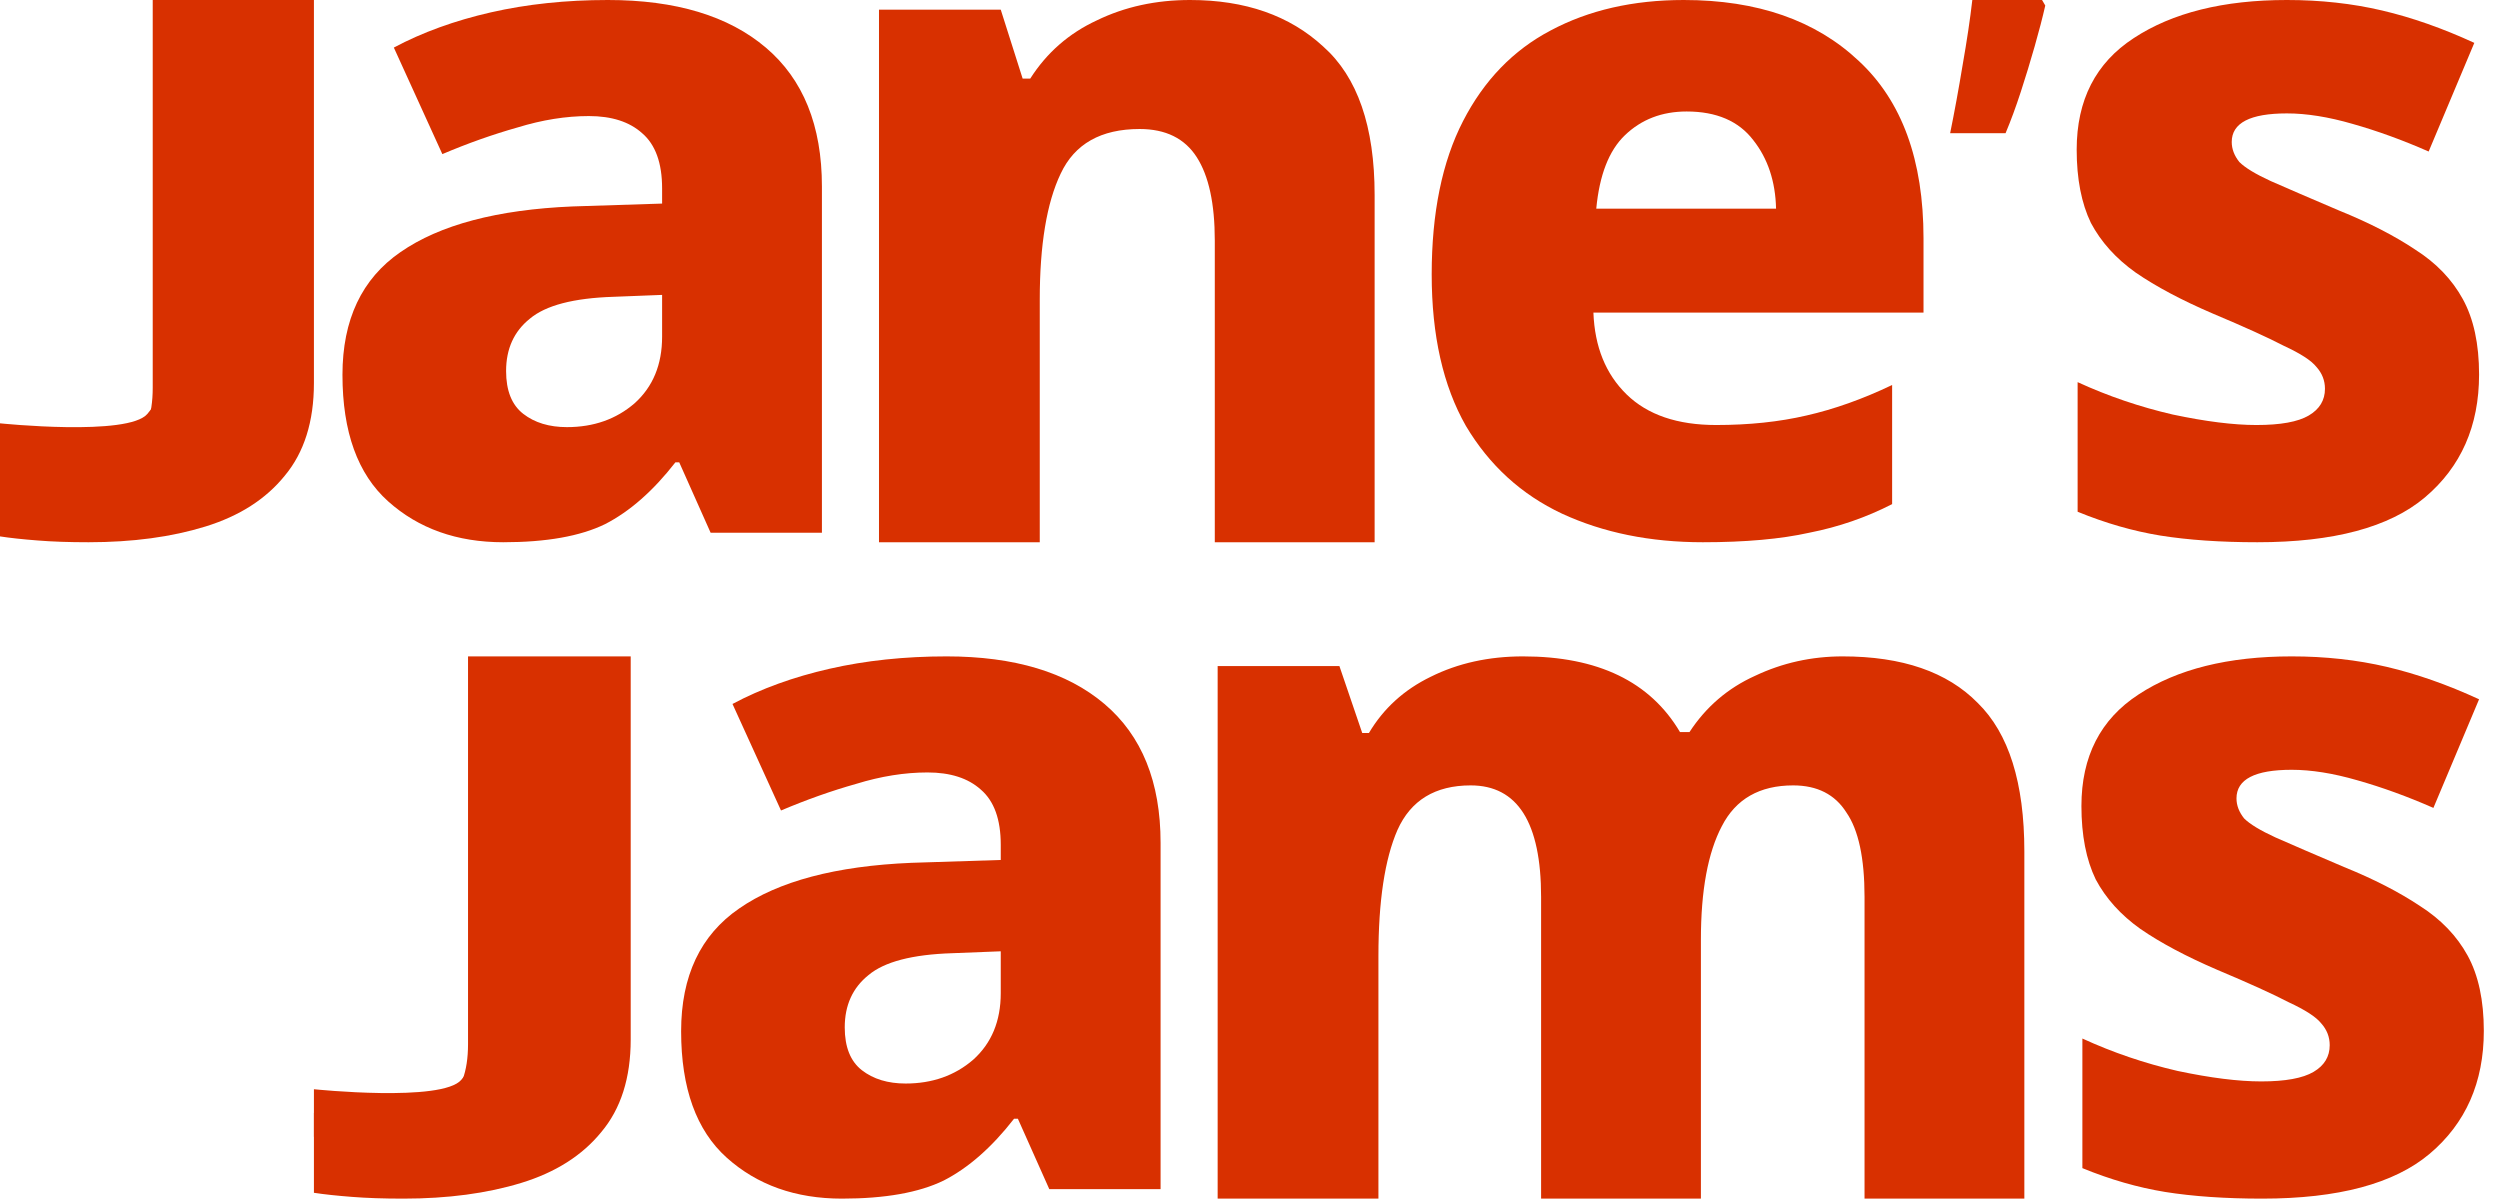
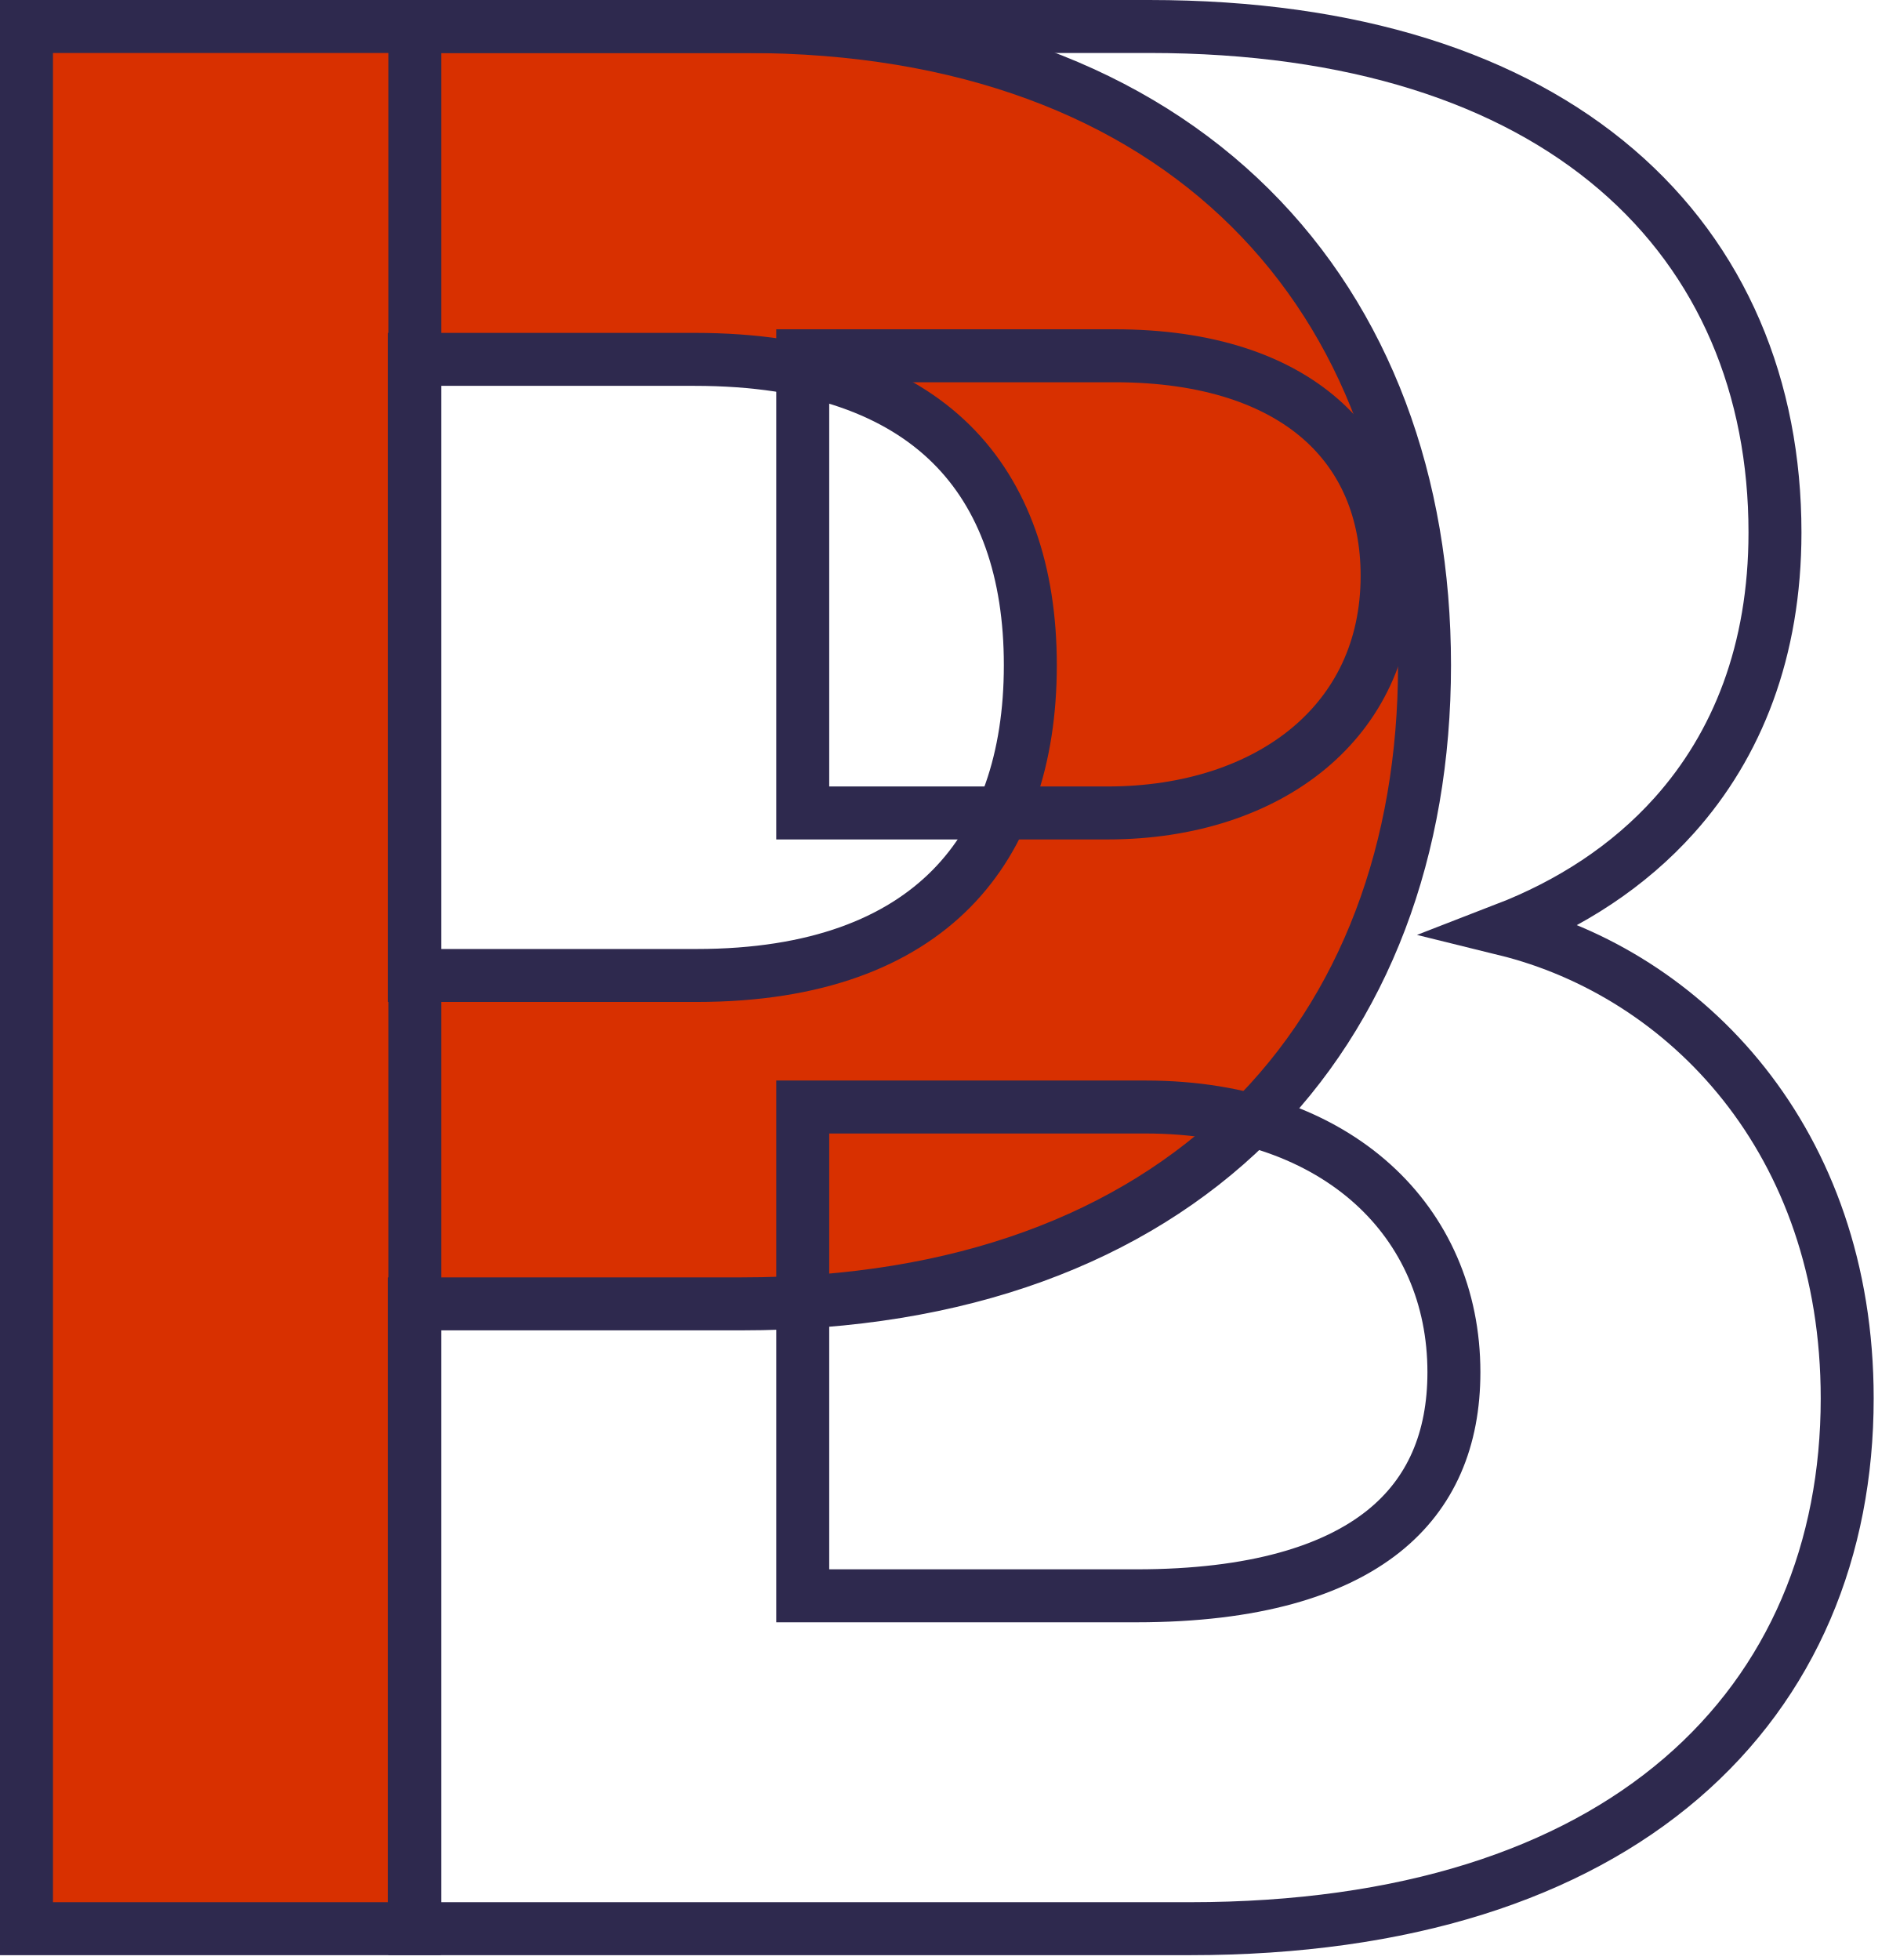
- <svg xmlns="http://www.w3.org/2000/svg" width="146" height="70" viewBox="0 0 146 70" fill="none">
-   <path d="M119.444 0.324C119.283 1.031 119.076 1.827 118.824 2.71C118.572 3.594 118.303 4.478 118.015 5.362C117.727 6.246 117.431 7.051 117.125 7.778H113.889C114.141 6.54 114.383 5.215 114.617 3.8C114.869 2.367 115.058 1.1 115.183 0H119.256L119.444 0.324Z" fill="#D83000" />
-   <path d="M144.778 21.872C144.778 24.877 143.722 27.27 141.611 29.051C139.537 30.795 136.278 31.667 131.833 31.667C129.685 31.667 127.796 31.537 126.166 31.277C124.574 31.017 122.963 30.554 121.333 29.886V22.317C123.111 23.133 124.963 23.764 126.889 24.209C128.815 24.617 130.444 24.821 131.778 24.821C133.185 24.821 134.204 24.636 134.833 24.265C135.463 23.894 135.778 23.374 135.778 22.706C135.778 22.224 135.611 21.797 135.278 21.427C134.981 21.055 134.352 20.647 133.389 20.202C132.463 19.72 131.074 19.089 129.222 18.31C127.407 17.531 125.907 16.733 124.722 15.917C123.574 15.101 122.704 14.136 122.111 13.023C121.555 11.873 121.278 10.444 121.278 8.738C121.278 5.844 122.389 3.673 124.611 2.226C126.87 0.742 129.852 0 133.555 0C135.518 0 137.37 0.204 139.111 0.612C140.852 1.02 142.648 1.651 144.5 2.504L141.833 8.849C140.315 8.181 138.833 7.643 137.389 7.235C135.981 6.827 134.704 6.623 133.555 6.623C131.407 6.623 130.333 7.179 130.333 8.292C130.333 8.7 130.481 9.09 130.778 9.461C131.111 9.795 131.722 10.166 132.611 10.574C133.537 10.982 134.87 11.557 136.611 12.299C138.352 13.004 139.833 13.765 141.055 14.581C142.278 15.36 143.204 16.325 143.833 17.475C144.463 18.625 144.778 20.091 144.778 21.872Z" fill="#D83000" />
-   <path d="M145.055 60.205C145.055 63.21 144 65.603 141.889 67.384C139.815 69.128 136.555 70 132.111 70C129.963 70 128.074 69.87 126.444 69.61C124.852 69.351 123.241 68.887 121.611 68.219V60.65C123.389 61.466 125.241 62.097 127.167 62.542C129.092 62.95 130.722 63.155 132.055 63.155C133.463 63.155 134.481 62.969 135.111 62.598C135.741 62.227 136.055 61.708 136.055 61.04C136.055 60.557 135.889 60.131 135.555 59.76C135.259 59.389 134.629 58.981 133.667 58.535C132.741 58.053 131.352 57.422 129.5 56.643C127.685 55.864 126.185 55.066 125 54.25C123.852 53.434 122.981 52.469 122.389 51.356C121.833 50.206 121.555 48.778 121.555 47.071C121.555 44.177 122.667 42.006 124.889 40.559C127.148 39.075 130.129 38.333 133.833 38.333C135.796 38.333 137.648 38.537 139.389 38.945C141.129 39.354 142.926 39.984 144.778 40.838L142.111 47.182C140.592 46.514 139.111 45.976 137.667 45.568C136.259 45.16 134.981 44.956 133.833 44.956C131.685 44.956 130.611 45.513 130.611 46.626C130.611 47.034 130.759 47.423 131.055 47.794C131.389 48.128 132 48.499 132.889 48.907C133.815 49.316 135.148 49.891 136.889 50.633C138.629 51.337 140.111 52.098 141.333 52.914C142.555 53.694 143.481 54.658 144.111 55.808C144.741 56.959 145.055 58.424 145.055 60.205Z" fill="#D83000" />
-   <path d="M98.333 0C102.63 0 106.037 1.187 108.556 3.562C111.074 5.899 112.333 9.35 112.333 13.913V18.254H93.055C93.13 20.258 93.778 21.853 95 23.04C96.222 24.228 97.963 24.821 100.222 24.821C102.148 24.821 103.907 24.636 105.5 24.265C107.13 23.894 108.796 23.3 110.5 22.484V29.441C108.981 30.22 107.37 30.776 105.667 31.11C104 31.481 101.926 31.667 99.444 31.667C96.37 31.667 93.63 31.11 91.222 29.997C88.852 28.884 86.981 27.177 85.611 24.877C84.278 22.54 83.611 19.59 83.611 16.028C83.611 12.429 84.222 9.442 85.444 7.068C86.667 4.693 88.37 2.931 90.555 1.781C92.778 0.594 95.37 0 98.333 0ZM98.5 6.511C97.055 6.511 95.852 6.975 94.889 7.903C93.963 8.793 93.407 10.222 93.222 12.188H103.722C103.685 10.593 103.241 9.257 102.389 8.181C101.537 7.068 100.241 6.511 98.5 6.511Z" fill="#D83000" />
-   <path d="M69.5 0C72.722 0 75.315 0.906 77.278 2.719C79.278 4.494 80.278 7.383 80.278 11.386V31.667H70.944V14.049C70.944 11.896 70.593 10.272 69.889 9.177C69.185 8.082 68.074 7.534 66.555 7.534C64.296 7.534 62.759 8.403 61.944 10.14C61.13 11.84 60.722 14.294 60.722 17.505V31.667H51.333V0.566H58.444L59.722 4.589H60.167C61.13 3.078 62.426 1.945 64.055 1.19C65.685 0.397 67.5 0 69.5 0Z" fill="#D83000" />
-   <path d="M35.5 0C39.463 0 42.537 0.926 44.722 2.778C46.907 4.63 48 7.333 48 10.889V31.111H41.5L39.667 27H39.444C38.148 28.667 36.778 29.87 35.333 30.611C33.889 31.315 31.907 31.667 29.389 31.667C26.685 31.667 24.444 30.87 22.667 29.278C20.889 27.685 20 25.222 20 21.889C20 18.667 21.13 16.278 23.389 14.722C25.685 13.13 29.037 12.241 33.444 12.056L38.667 11.889V11C38.667 9.519 38.278 8.444 37.5 7.778C36.759 7.111 35.722 6.778 34.389 6.778C33.056 6.778 31.667 7 30.222 7.444C28.778 7.852 27.315 8.37 25.833 9L23 2.778C24.667 1.889 26.556 1.204 28.667 0.722C30.778 0.241 33.056 0 35.5 0ZM35.833 17.333C33.5 17.407 31.87 17.833 30.944 18.611C30.018 19.352 29.556 20.37 29.556 21.667C29.556 22.815 29.889 23.648 30.556 24.167C31.222 24.685 32.074 24.944 33.111 24.944C34.667 24.944 35.981 24.482 37.056 23.556C38.13 22.593 38.667 21.296 38.667 19.667V17.222L35.833 17.333Z" fill="#D83000" />
-   <path d="M55.278 38.333C59.241 38.333 62.315 39.259 64.5 41.111C66.685 42.963 67.778 45.667 67.778 49.222V69.444H61.278L59.444 65.333H59.222C57.926 67 56.556 68.204 55.111 68.944C53.667 69.648 51.685 70 49.167 70C46.463 70 44.222 69.204 42.444 67.611C40.667 66.018 39.778 63.556 39.778 60.222C39.778 57 40.907 54.611 43.167 53.056C45.463 51.463 48.815 50.574 53.222 50.389L58.444 50.222V49.333C58.444 47.852 58.056 46.778 57.278 46.111C56.537 45.444 55.5 45.111 54.167 45.111C52.833 45.111 51.444 45.333 50 45.778C48.556 46.185 47.093 46.704 45.611 47.333L42.778 41.111C44.444 40.222 46.333 39.537 48.444 39.056C50.556 38.574 52.833 38.333 55.278 38.333ZM55.611 55.667C53.278 55.741 51.648 56.167 50.722 56.944C49.796 57.685 49.333 58.704 49.333 60C49.333 61.148 49.667 61.981 50.333 62.5C51 63.018 51.852 63.278 52.889 63.278C54.444 63.278 55.759 62.815 56.833 61.889C57.907 60.926 58.444 59.63 58.444 58V55.556L55.611 55.667Z" fill="#D83000" />
-   <path d="M23.555 70C22.407 70 21.407 69.966 20.555 69.898C19.667 69.83 18.926 69.75 18.333 69.659V64.995C18.889 65.063 19.5 65.131 20.167 65.199C20.796 65.29 21.5 65.335 22.278 65.335C23.944 65.335 25.204 65.017 26.055 64.382C26.907 63.746 27.333 62.611 27.333 60.977V38.333H36.833V60.704C36.833 62.952 36.259 64.756 35.111 66.118C34 67.48 32.444 68.468 30.444 69.081C28.444 69.694 26.148 70 23.555 70Z" fill="#D83000" />
-   <path d="M5.175 31.667C4.037 31.667 3.046 31.633 2.202 31.564C1.321 31.496 0.587 31.417 0 31.326V26.661C0.551 26.729 1.156 26.797 1.817 26.866C2.441 26.956 3.138 27.002 3.909 27.002C5.561 27.002 6.808 26.684 7.653 26.048C8.497 25.413 8.919 24.278 8.919 22.643V0H18.333V22.371C18.333 24.618 17.764 26.423 16.627 27.785C15.525 29.147 13.984 30.134 12.002 30.747C10.02 31.36 7.744 31.667 5.175 31.667Z" fill="#D83000" />
-   <path d="M107.611 38.333C111.093 38.333 113.722 39.24 115.5 41.052C117.315 42.827 118.222 45.717 118.222 49.72V70H108.889V52.382C108.889 50.116 108.537 48.473 107.833 47.454C107.167 46.396 106.13 45.867 104.722 45.867C102.759 45.867 101.37 46.661 100.556 48.247C99.741 49.795 99.333 52.005 99.333 54.875V70H90V52.382C90 48.039 88.63 45.867 85.889 45.867C83.815 45.867 82.389 46.736 81.611 48.473C80.87 50.173 80.5 52.628 80.5 55.838V70H71.111V38.9H78.222L79.555 42.809H79.944C80.796 41.373 82 40.278 83.555 39.523C85.148 38.73 86.944 38.333 88.944 38.333C93.315 38.333 96.37 39.806 98.111 42.752H98.667C99.63 41.279 100.907 40.184 102.5 39.466C104.093 38.711 105.796 38.333 107.611 38.333Z" fill="#D83000" />
-   <path d="M18.333 63.611C18.333 63.611 25.833 64.389 26.944 63.056C28.055 61.722 28.611 60 28.611 60L29.444 66.389H18.333V63.611Z" fill="#D83000" />
-   <path d="M0 24.722C0 24.722 7.5 25.5 8.611 24.167C9.722 22.833 10.278 21.111 10.278 21.111L11.111 27.5H0V24.722Z" fill="#D83000" />
+ <svg xmlns="http://www.w3.org/2000/svg" width="107" height="111" viewBox="0 0 107 111" fill="none">
+   <path d="M1.5 107.727V109.227H3H21.972H23.472V107.727V73.841H42.017C54.414 73.841 64.116 70.113 70.726 63.632C77.335 57.151 80.693 48.07 80.693 37.67C80.693 27.35 77.375 18.272 70.821 11.772C64.265 5.27 54.625 1.5 42.273 1.5H3H1.5V3V107.727ZM23.472 55.244V20.352H39.358C46.204 20.352 50.901 22.195 53.887 25.148C56.873 28.099 58.364 32.372 58.364 37.67C58.364 42.971 56.872 47.315 53.888 50.333C50.909 53.346 46.239 55.244 39.46 55.244H23.472Z" fill="#D83000" stroke="#2E294E" stroke-width="3" />
+   <path d="M23.5 107.727V109.227H25H67.392C79.625 109.227 88.947 106.11 95.234 100.716C101.546 95.301 104.636 87.73 104.636 79.193C104.636 64.604 95.523 55.159 85.248 52.629C88.934 51.204 92.246 49.077 94.844 46.176C98.408 42.197 100.545 36.86 100.545 30.153C100.545 21.974 97.582 14.747 91.558 9.589C85.558 4.451 76.684 1.5 65.091 1.5H25H23.5V3V107.727ZM45.472 90.375V62.693H64.886C70.436 62.693 74.8 64.386 77.758 67.056C80.709 69.719 82.358 73.438 82.358 77.71C82.358 81.507 81.072 84.578 78.343 86.743C75.558 88.951 71.072 90.375 64.375 90.375H45.472ZM45.472 46.04V20.148H63.148C68.468 20.148 72.312 21.55 74.804 23.727C77.276 25.887 78.574 28.945 78.574 32.608C78.574 36.769 76.902 40.078 74.147 42.373C71.367 44.689 67.394 46.04 62.739 46.04H45.472Z" stroke="#2E294E" stroke-width="3" />
</svg>
